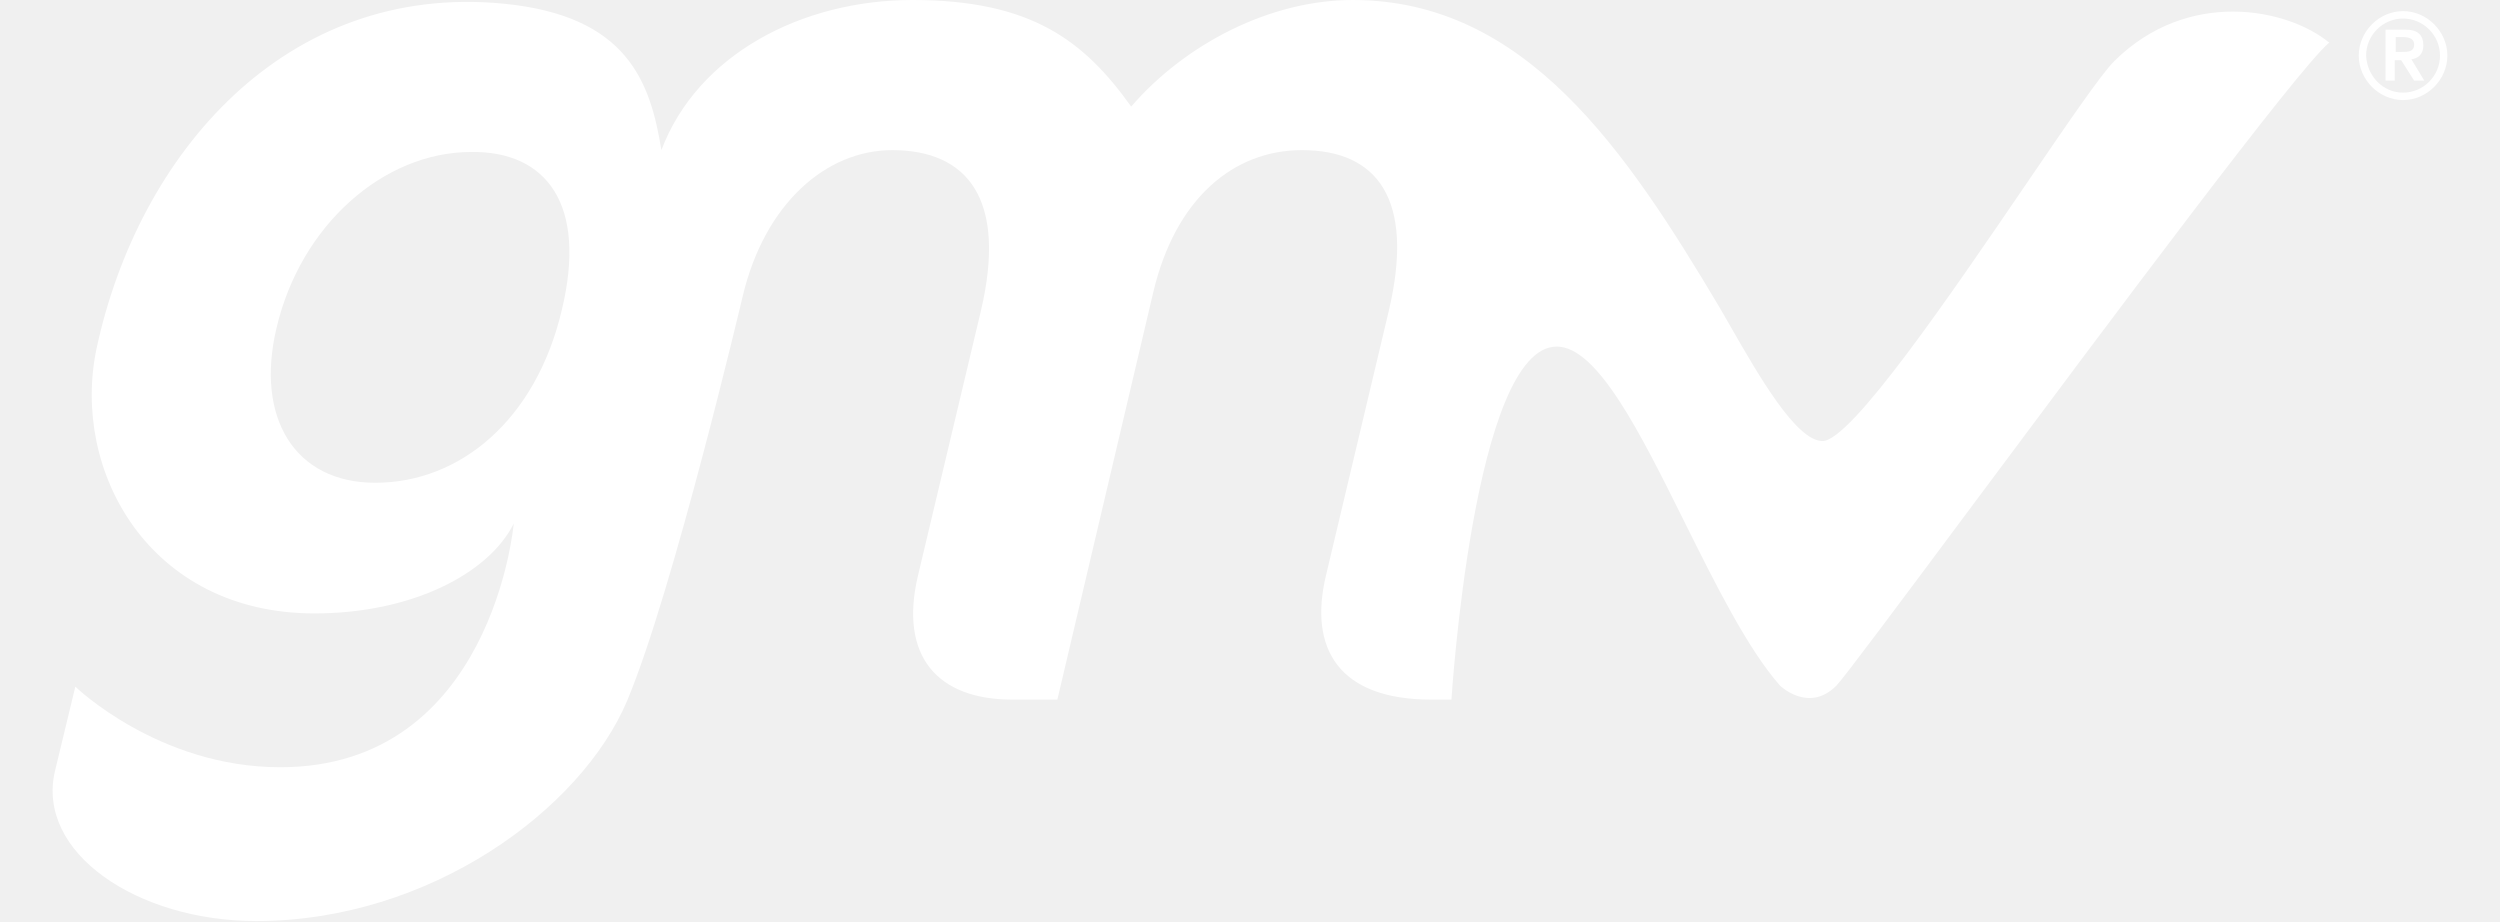
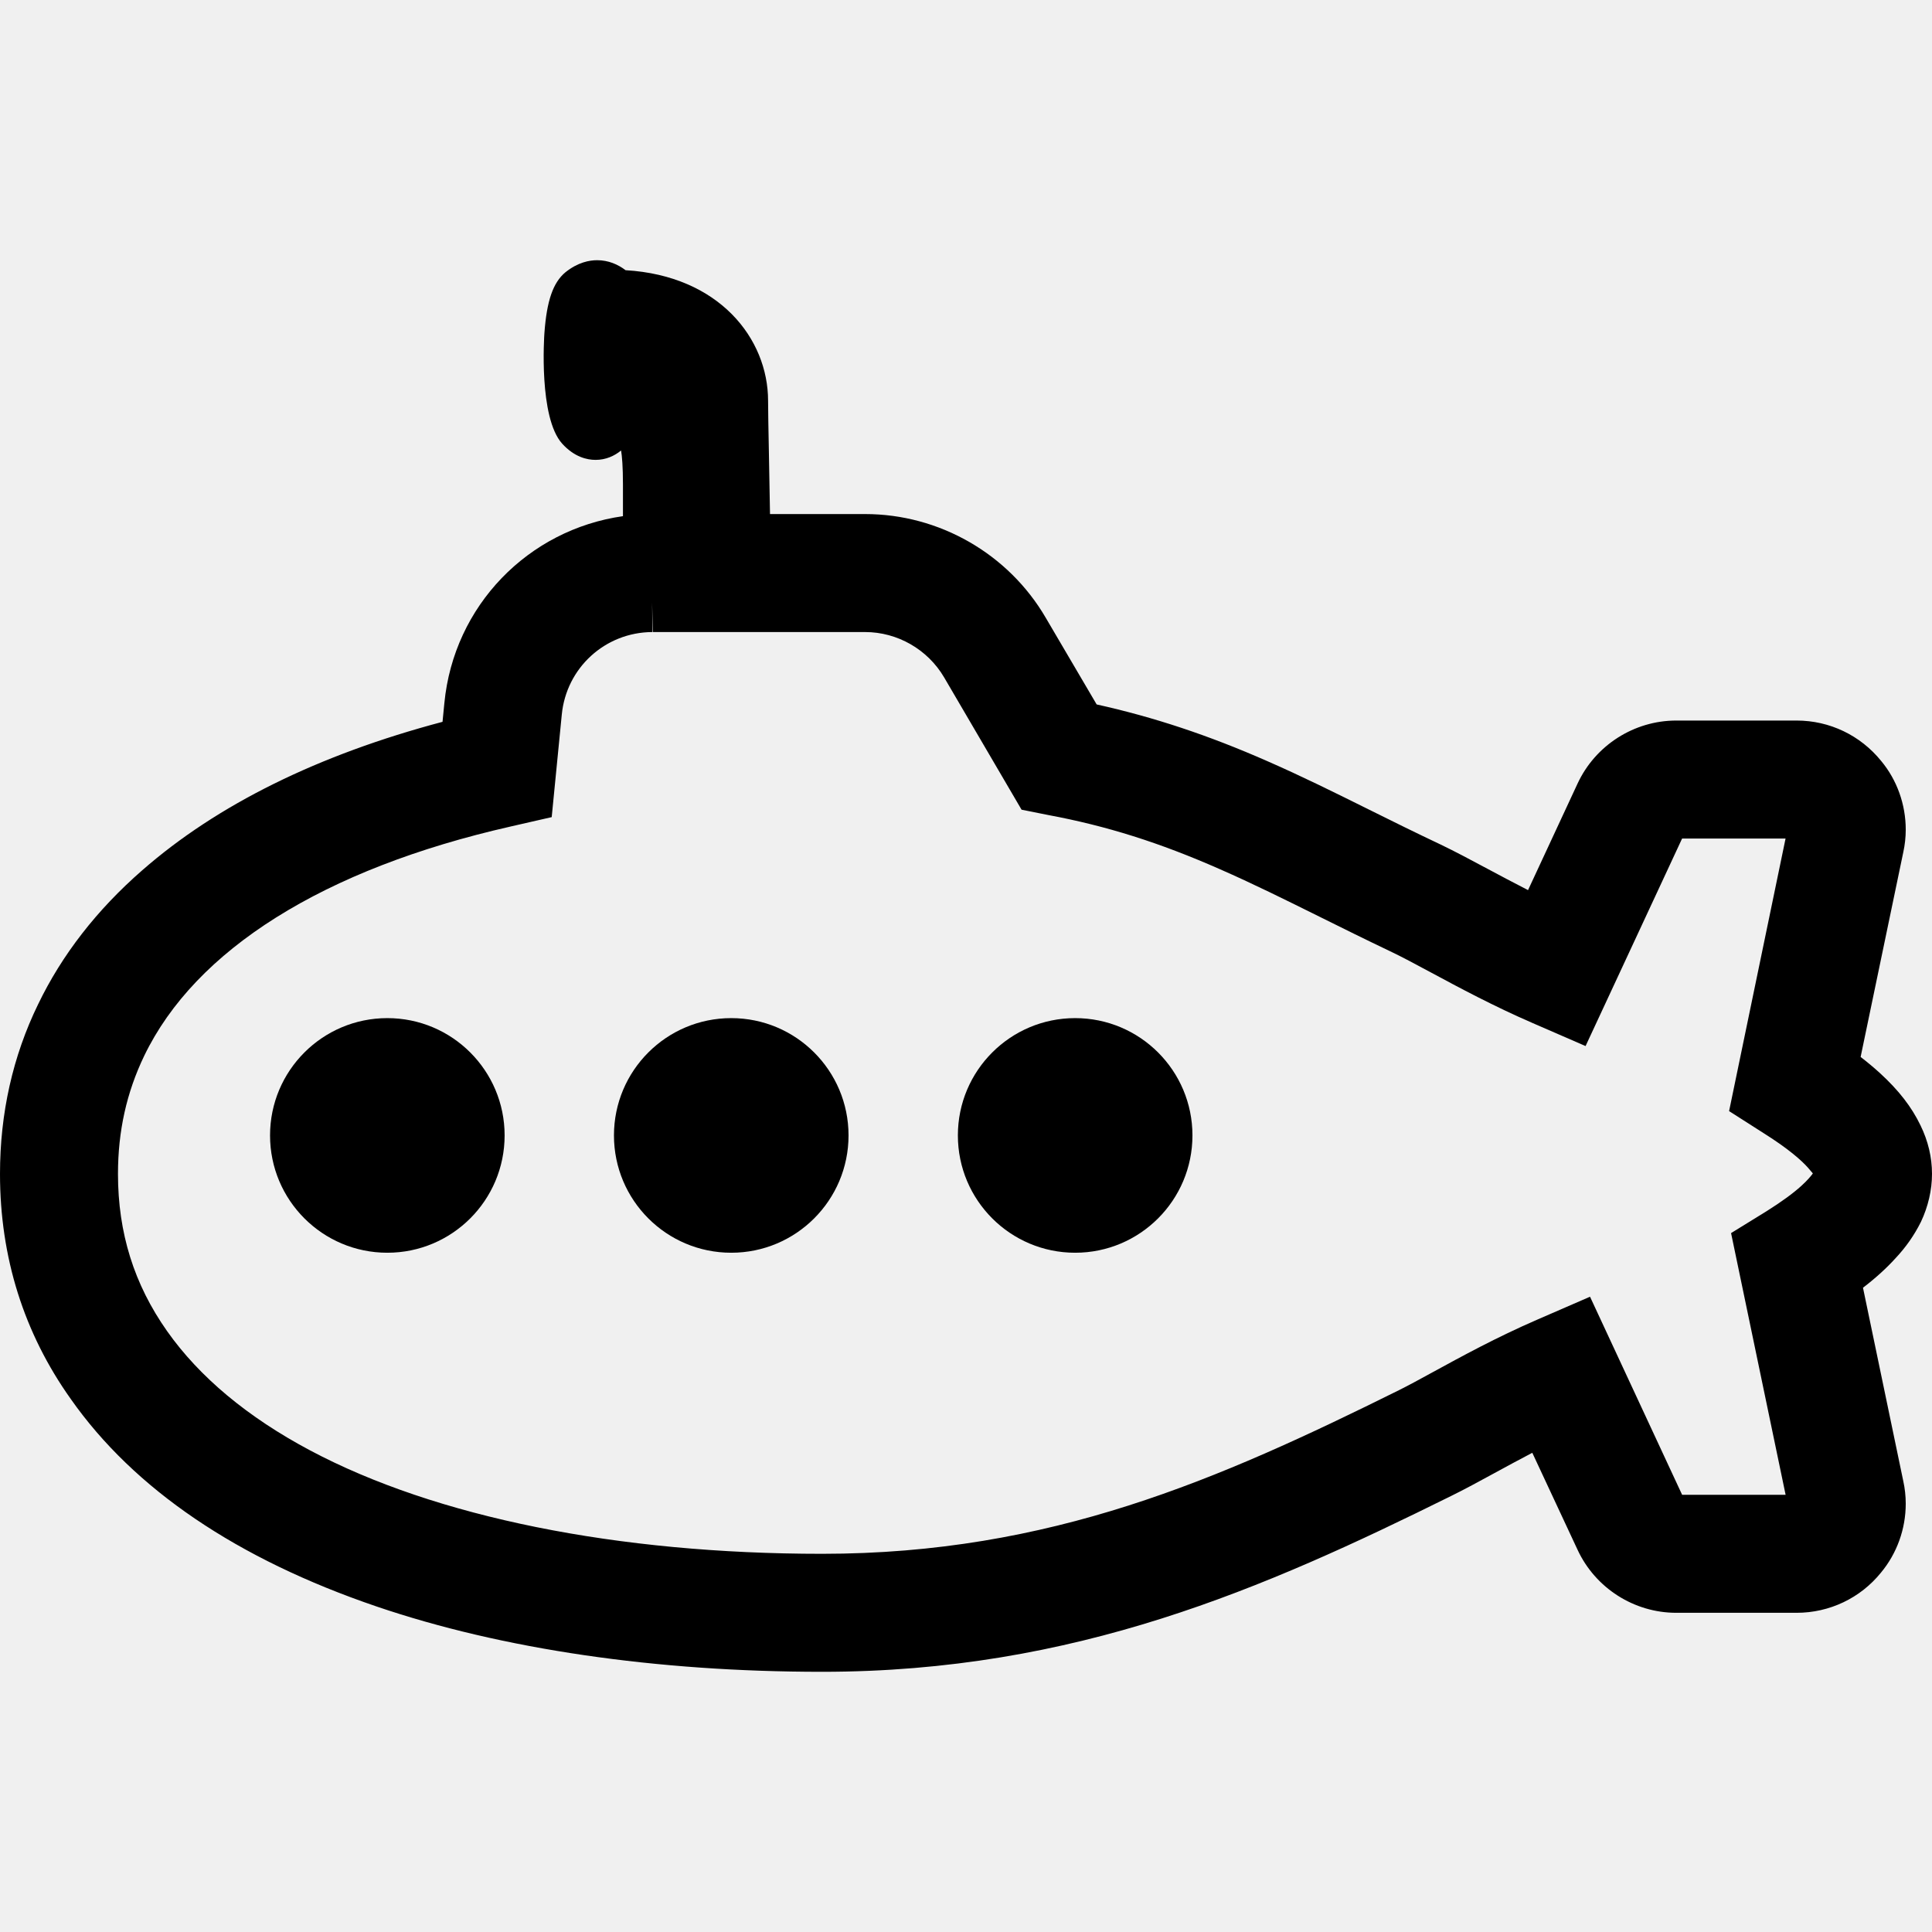
- <svg xmlns="http://www.w3.org/2000/svg" width="38" height="14" viewBox="0 0 38 14" fill="none">
-   <g id="Logo">
-     <path id="logo" fill-rule="evenodd" clip-rule="evenodd" d="M32.136 0.93C31.931 1.135 31.415 1.892 30.8 2.794L30.8 2.794C29.641 4.493 28.133 6.704 27.702 6.704C27.302 6.704 26.725 5.696 26.312 4.976C26.247 4.862 26.186 4.756 26.131 4.662C24.714 2.282 23.185 0 20.561 0C19.313 0 18.022 0.662 17.194 1.62C16.479 0.62 15.679 0 13.87 0C12.186 0 10.601 0.831 10.053 2.282C9.885 1.239 9.534 0.239 7.655 0.056C4.33 -0.268 2.099 2.352 1.468 5.296C1.075 7.155 2.267 9.324 4.779 9.324C6.266 9.324 7.43 8.718 7.809 7.958C7.809 7.958 7.486 11.662 4.259 11.662C2.408 11.662 1.145 10.437 1.145 10.437L0.836 11.718C0.542 12.958 2.085 14 3.895 14C6.532 14 8.833 12.31 9.534 10.648C10.236 8.972 11.288 4.507 11.288 4.507C11.625 3.085 12.565 2.282 13.561 2.282C14.697 2.282 15.315 3.014 14.908 4.732L13.954 8.746C13.659 9.986 14.262 10.634 15.385 10.634H16.072L17.531 4.437C17.868 3.014 18.752 2.282 19.79 2.282C20.926 2.282 21.515 3.014 21.108 4.732L20.155 8.746C19.888 9.859 20.351 10.634 21.754 10.634H22.062C22.062 10.634 22.399 5.268 23.662 5.268C24.28 5.268 24.931 6.578 25.605 7.935C26.079 8.888 26.565 9.864 27.057 10.422C27.057 10.422 27.492 10.845 27.913 10.422C28.034 10.296 28.881 9.159 29.967 7.701L29.967 7.701L29.967 7.701C32.02 4.946 34.927 1.044 35.404 0.648C34.773 0.127 33.258 -0.183 32.136 0.93ZM8.538 4.718C8.145 6.38 6.995 7.338 5.704 7.338C4.47 7.338 3.881 6.338 4.203 4.986C4.568 3.423 5.831 2.31 7.163 2.31C8.3 2.296 8.931 3.099 8.538 4.718ZM36.527 0.169C36.891 0.169 37.2 0.479 37.2 0.845C37.2 1.211 36.891 1.521 36.527 1.521C36.162 1.521 35.853 1.211 35.853 0.845C35.853 0.479 36.162 0.169 36.527 0.169ZM36.526 1.408C36.835 1.408 37.088 1.155 37.088 0.845C37.088 0.535 36.835 0.282 36.526 0.282C36.218 0.282 35.965 0.535 35.965 0.845C35.979 1.155 36.218 1.408 36.526 1.408ZM36.569 0.451H36.274H36.26V1.225H36.4V0.915H36.498L36.695 1.225H36.849L36.653 0.901C36.751 0.887 36.835 0.831 36.835 0.69C36.835 0.535 36.751 0.451 36.569 0.451ZM36.415 0.789H36.513C36.597 0.789 36.695 0.789 36.695 0.676C36.695 0.577 36.597 0.563 36.513 0.563H36.415V0.789Z" fill="white" />
+ <svg xmlns="http://www.w3.org/2000/svg" height="40px" width="40px" version="1.1" id="_x32_" viewBox="0 0 512 512" xml:space="preserve">
+   <style type="text/css">
+ 	.st0{fill:##003480;}
+ </style>
+   <g>
+     <path class="st0" d="M509.065,323.813c1.92-4.068,2.935-8.466,2.935-12.717c0-4.382-1.027-8.718-3.042-12.848   c-2.362-4.908-5.779-9.313-10.767-13.878c-1.558-1.42-3.248-2.832-5.107-4.267l11.301-54.229c0.428-1.931,0.657-4.008,0.657-5.999   c0-6.703-2.336-13.199-6.508-18.206c-5.512-6.809-13.679-10.718-22.412-10.718h-31.893c-11.186,0-21.458,6.565-26.16,16.71   l-13.123,28.229c-3.779-1.932-7.362-3.847-10.729-5.641c-4.508-2.412-8.641-4.618-12.397-6.42   c-6.587-3.106-12.824-6.206-18.908-9.222c-9.199-4.572-17.89-8.885-27.084-12.908c-15.566-6.848-30.027-11.65-45.203-15.016   l-13.492-22.97c-9.882-16.947-28.226-27.481-47.867-27.481H204.06c-0.095-5.901-0.202-11.366-0.29-16.061   c-0.126-6.512-0.221-11.496-0.221-13.955c0-16.458-12.954-33.152-37.764-34.61c-1.977-1.512-4.542-2.649-7.53-2.649   c-2.012,0-5.084,0.535-8.394,3.184c-3.294,2.725-4.961,7.542-5.584,16.099c-0.065,0.916-1.546,22.404,4.702,29.328   c3.229,3.558,6.596,4.306,8.856,4.306c2.725,0,5.007-1.054,6.759-2.489c0.244,1.496,0.496,4.214,0.496,9.03v8.374   c-25.088,3.564-44.847,23.71-47.332,49.565l-0.484,4.938c-32.966,8.741-59.721,21.962-79.573,39.336   c-12.007,10.458-21.306,22.428-27.61,35.534C3.396,279.905,0,295.019,0,311.096c0,22.092,6.324,42.183,18.774,59.68   c16.79,23.885,44.05,42.374,81.026,54.961c33.252,11.32,74.077,17.306,118.054,17.306c67.065,0,117.149-22.053,166.725-46.603   c3.45-1.688,7.29-3.779,11.492-6.069c3.126-1.703,6.465-3.519,10.004-5.366l11.988,25.687   c4.706,10.152,14.977,16.718,26.164,16.718h31.893c8.733,0,16.901-3.908,22.344-10.634c4.241-5.091,6.576-11.588,6.576-18.29   c0-1.992-0.229-4.068-0.633-5.893l-10.695-51.328c3.351-2.566,6.195-5.153,8.595-7.794   C505.092,330.5,507.275,327.393,509.065,323.813z M477.412,314.233c-2.161,1.977-5.309,4.267-9.302,6.778l-9.359,5.771   l14.455,69.359h-27.424l-24.409-52.496l-14.026,6.091c-10.726,4.65-20.046,9.748-27.535,13.841c-3.477,1.9-6.526,3.572-9.096,4.847   c-47.836,23.718-92.358,43.351-152.862,43.351c-54.233,0-102.401-9.726-135.63-27.382c-16.584-8.809-29.343-19.443-37.928-31.61   c-8.767-12.42-13.03-26.053-13.03-41.687c0-11.336,2.279-21.581,6.962-31.314c6.752-13.984,18.511-26.313,34.95-36.641   c16.534-10.381,37.416-18.488,62.076-24.091l10.954-2.504l2.665-27.122c1.186-12.443,11.5-21.863,23.992-21.924l-0.038-7.817   l0.156,7.817h56.283c8.562,0,16.58,4.603,20.928,12l20.53,35.076l7.062,1.412c15.469,2.885,29.477,7.298,45.431,14.328   c8.725,3.817,17.469,8.16,26.725,12.748c5.886,2.923,11.988,5.946,18.489,9.046c2.992,1.412,6.607,3.359,10.74,5.58   c7.42,3.992,16.656,8.954,27.004,13.435l14.018,6.092l25.584-55h27.416l-14.965,72.237l9.121,5.824   c6.699,4.206,10.069,7.268,11.725,9.107l1.352,1.58C480,311.576,479.069,312.721,477.412,314.233z" />
+     <path class="st0" d="M102.649,269.813c-17.172,0-31.084,13.916-31.084,31.084s13.912,31.091,31.084,31.091   c17.168,0,31.08-13.923,31.08-31.091S119.817,269.813,102.649,269.813z" />
+     <path class="st0" d="M193.786,269.813c-17.172,0-31.08,13.916-31.08,31.084s13.908,31.091,31.08,31.091   c17.172,0,31.084-13.923,31.084-31.091S210.958,269.813,193.786,269.813z" />
+     <path class="st0" d="M284.927,269.813c-17.167,0-31.08,13.916-31.08,31.084s13.912,31.091,31.08,31.091   c17.172,0,31.084-13.923,31.084-31.091S302.099,269.813,284.927,269.813z" />
  </g>
</svg>
